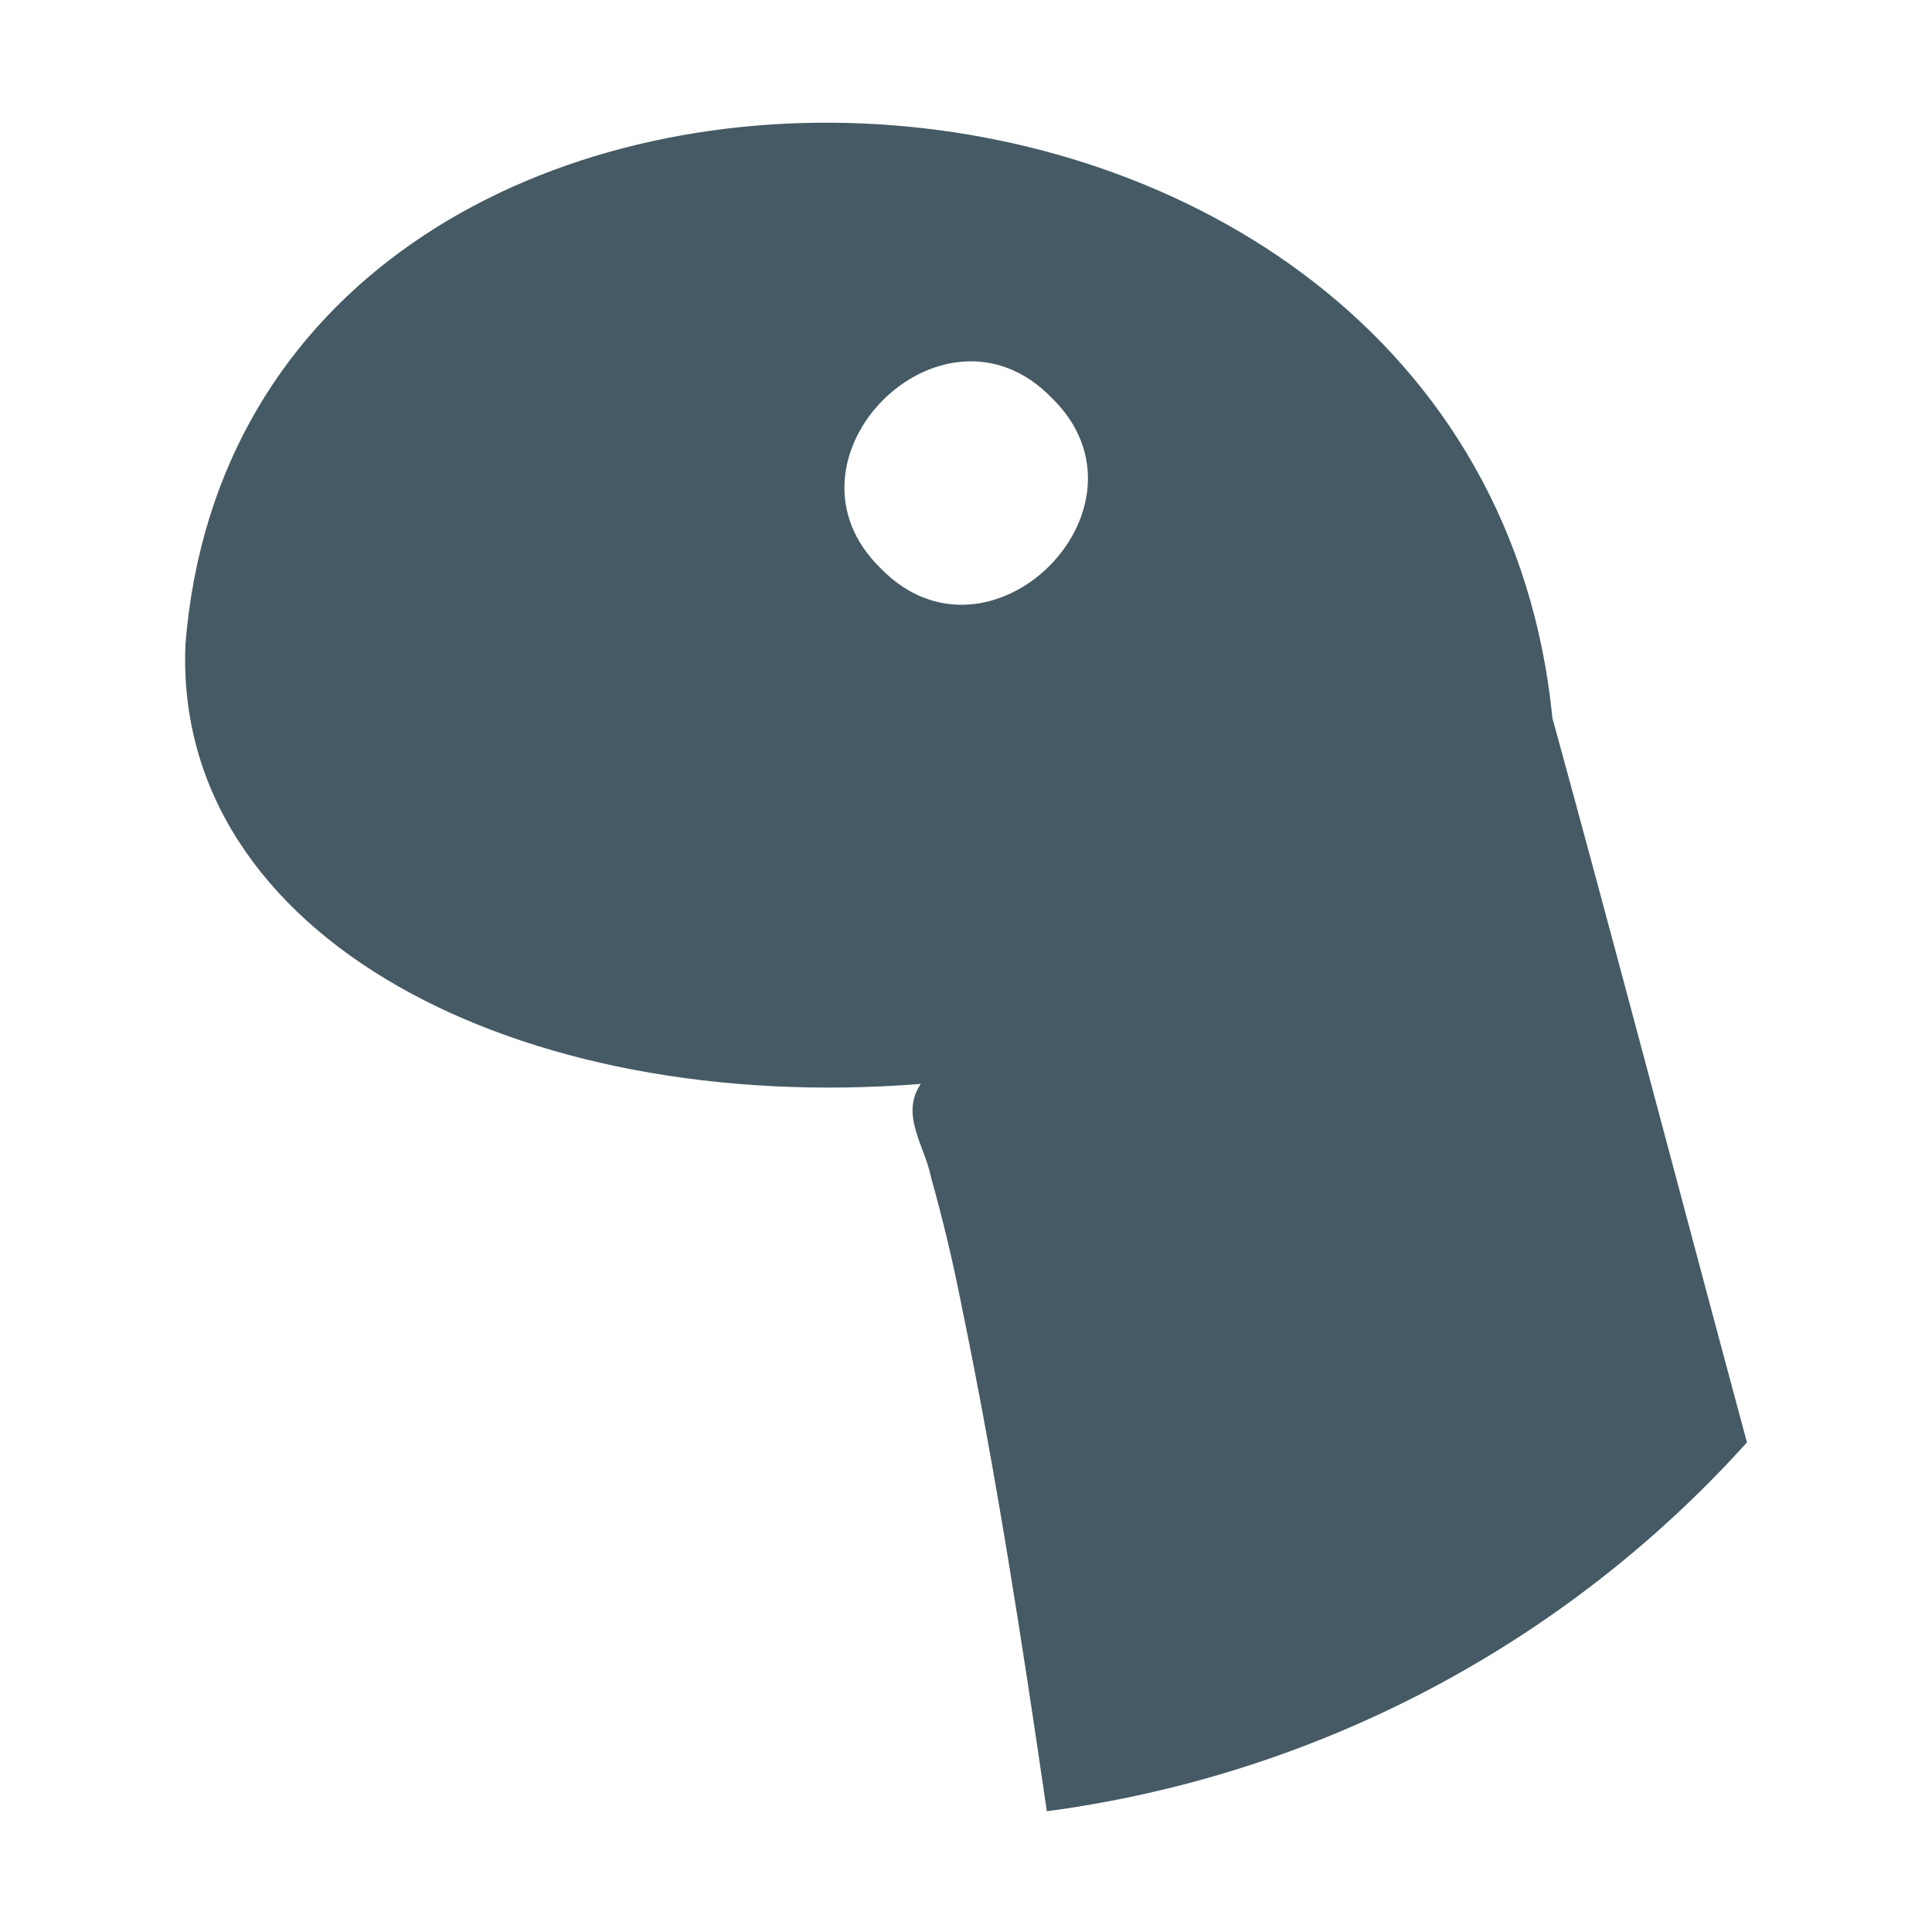
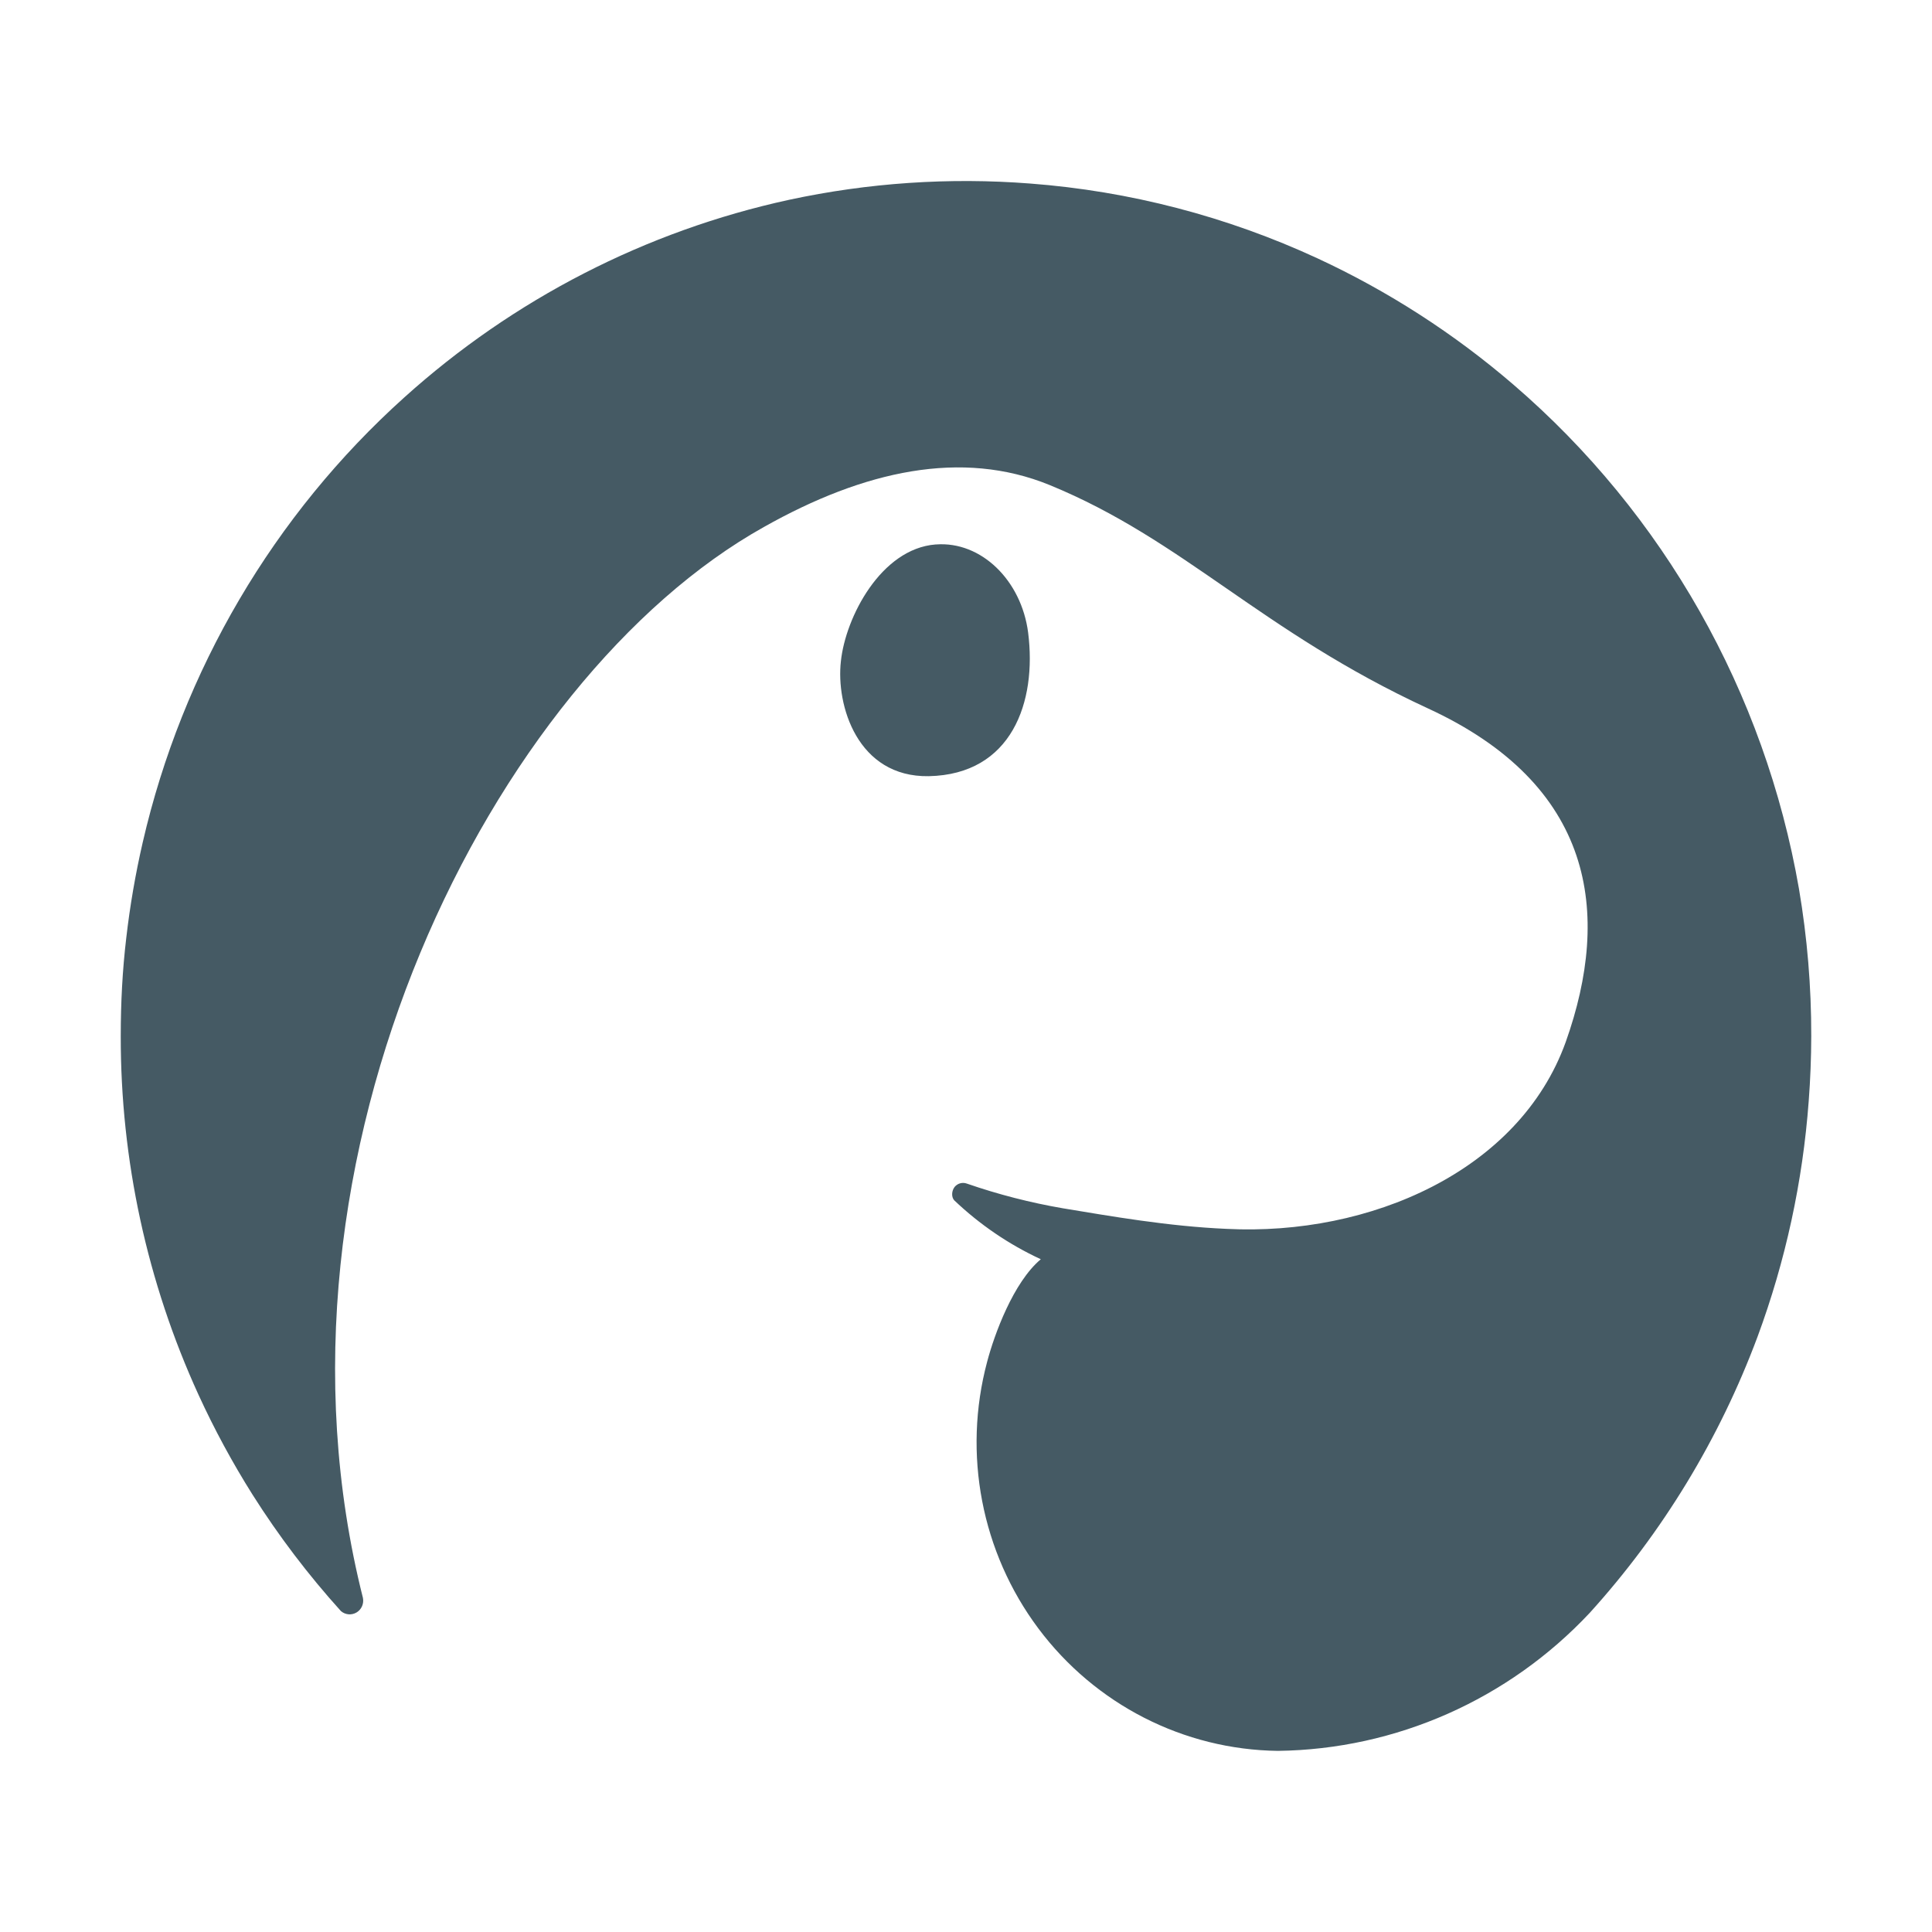
<svg xmlns="http://www.w3.org/2000/svg" viewBox="0 0 32 32">
-   <path fill="#455a64" d="M3.07 10.688C4.02-1.34 24.46-.735 25.713 11.893c1.027 3.74 2.21 8.244 3.222 11.998A18.98 18.98 0 0 1 17.339 30c-.407-2.79-.839-5.602-1.41-8.364a27 27 0 0 0-.505-2.123c-.103-.536-.522-1.043-.173-1.56-6.665.529-12.374-2.428-12.18-7.267Zm14.347-4.101c-1.808-1.861-4.69 1.02-2.828 2.828 1.808 1.86 4.69-1.021 2.828-2.828" />
+   <path fill="#455a64" d="M3.288 23.102A13.937 14.098 0 0 1 2 17.16c0-.553.028-1.09.091-1.622a14.049 14.211 0 0 1 .273-1.586 14 14.162 0 0 1 4.333-7.37 14.007 14.169 0 0 1 6.37-3.272 14.028 14.19 0 0 1 3.997-.27 13.958 14.12 0 0 1 4.76 1.24 14.021 14.183 0 0 1 3.241 2.089 14.028 14.19 0 0 1 4.732 8.355A14.063 14.225 0 0 1 30 17.161a14.175 14.339 0 0 1-.042 1.076 13.986 14.147 0 0 1-.847 3.902 14.007 14.169 0 0 1-2.779 4.574A7.245 7.329 0 0 1 21.166 29a5.054 5.112 0 0 1-4.816-6.444c.119-.453.434-1.317.889-1.699a5.334 5.396 0 0 1-1.435-.977c-.049-.057-.042-.156.007-.22a.182.184 0 0 1 .203-.056 10.206 10.324 0 0 0 1.596.41c.777.128 1.736.298 2.709.34 2.366.12 4.844-.956 5.614-3.094.763-2.146.469-4.263-2.289-5.53-2.758-1.275-4.032-2.783-6.258-3.696-1.456-.595-3.073-.241-4.732.694-4.48 2.5-8.491 10.408-6.643 17.737a.224.227 0 0 1-.364.22 14.077 14.24 0 0 1-1.463-1.927 14.021 14.183 0 0 1-.896-1.656M15.503 9.018c.749-.057 1.414.595 1.526 1.459.147 1.154-.273 2.35-1.645 2.379-1.183.02-1.54-1.176-1.456-1.905.077-.73.665-1.862 1.568-1.933z" />
</svg>
